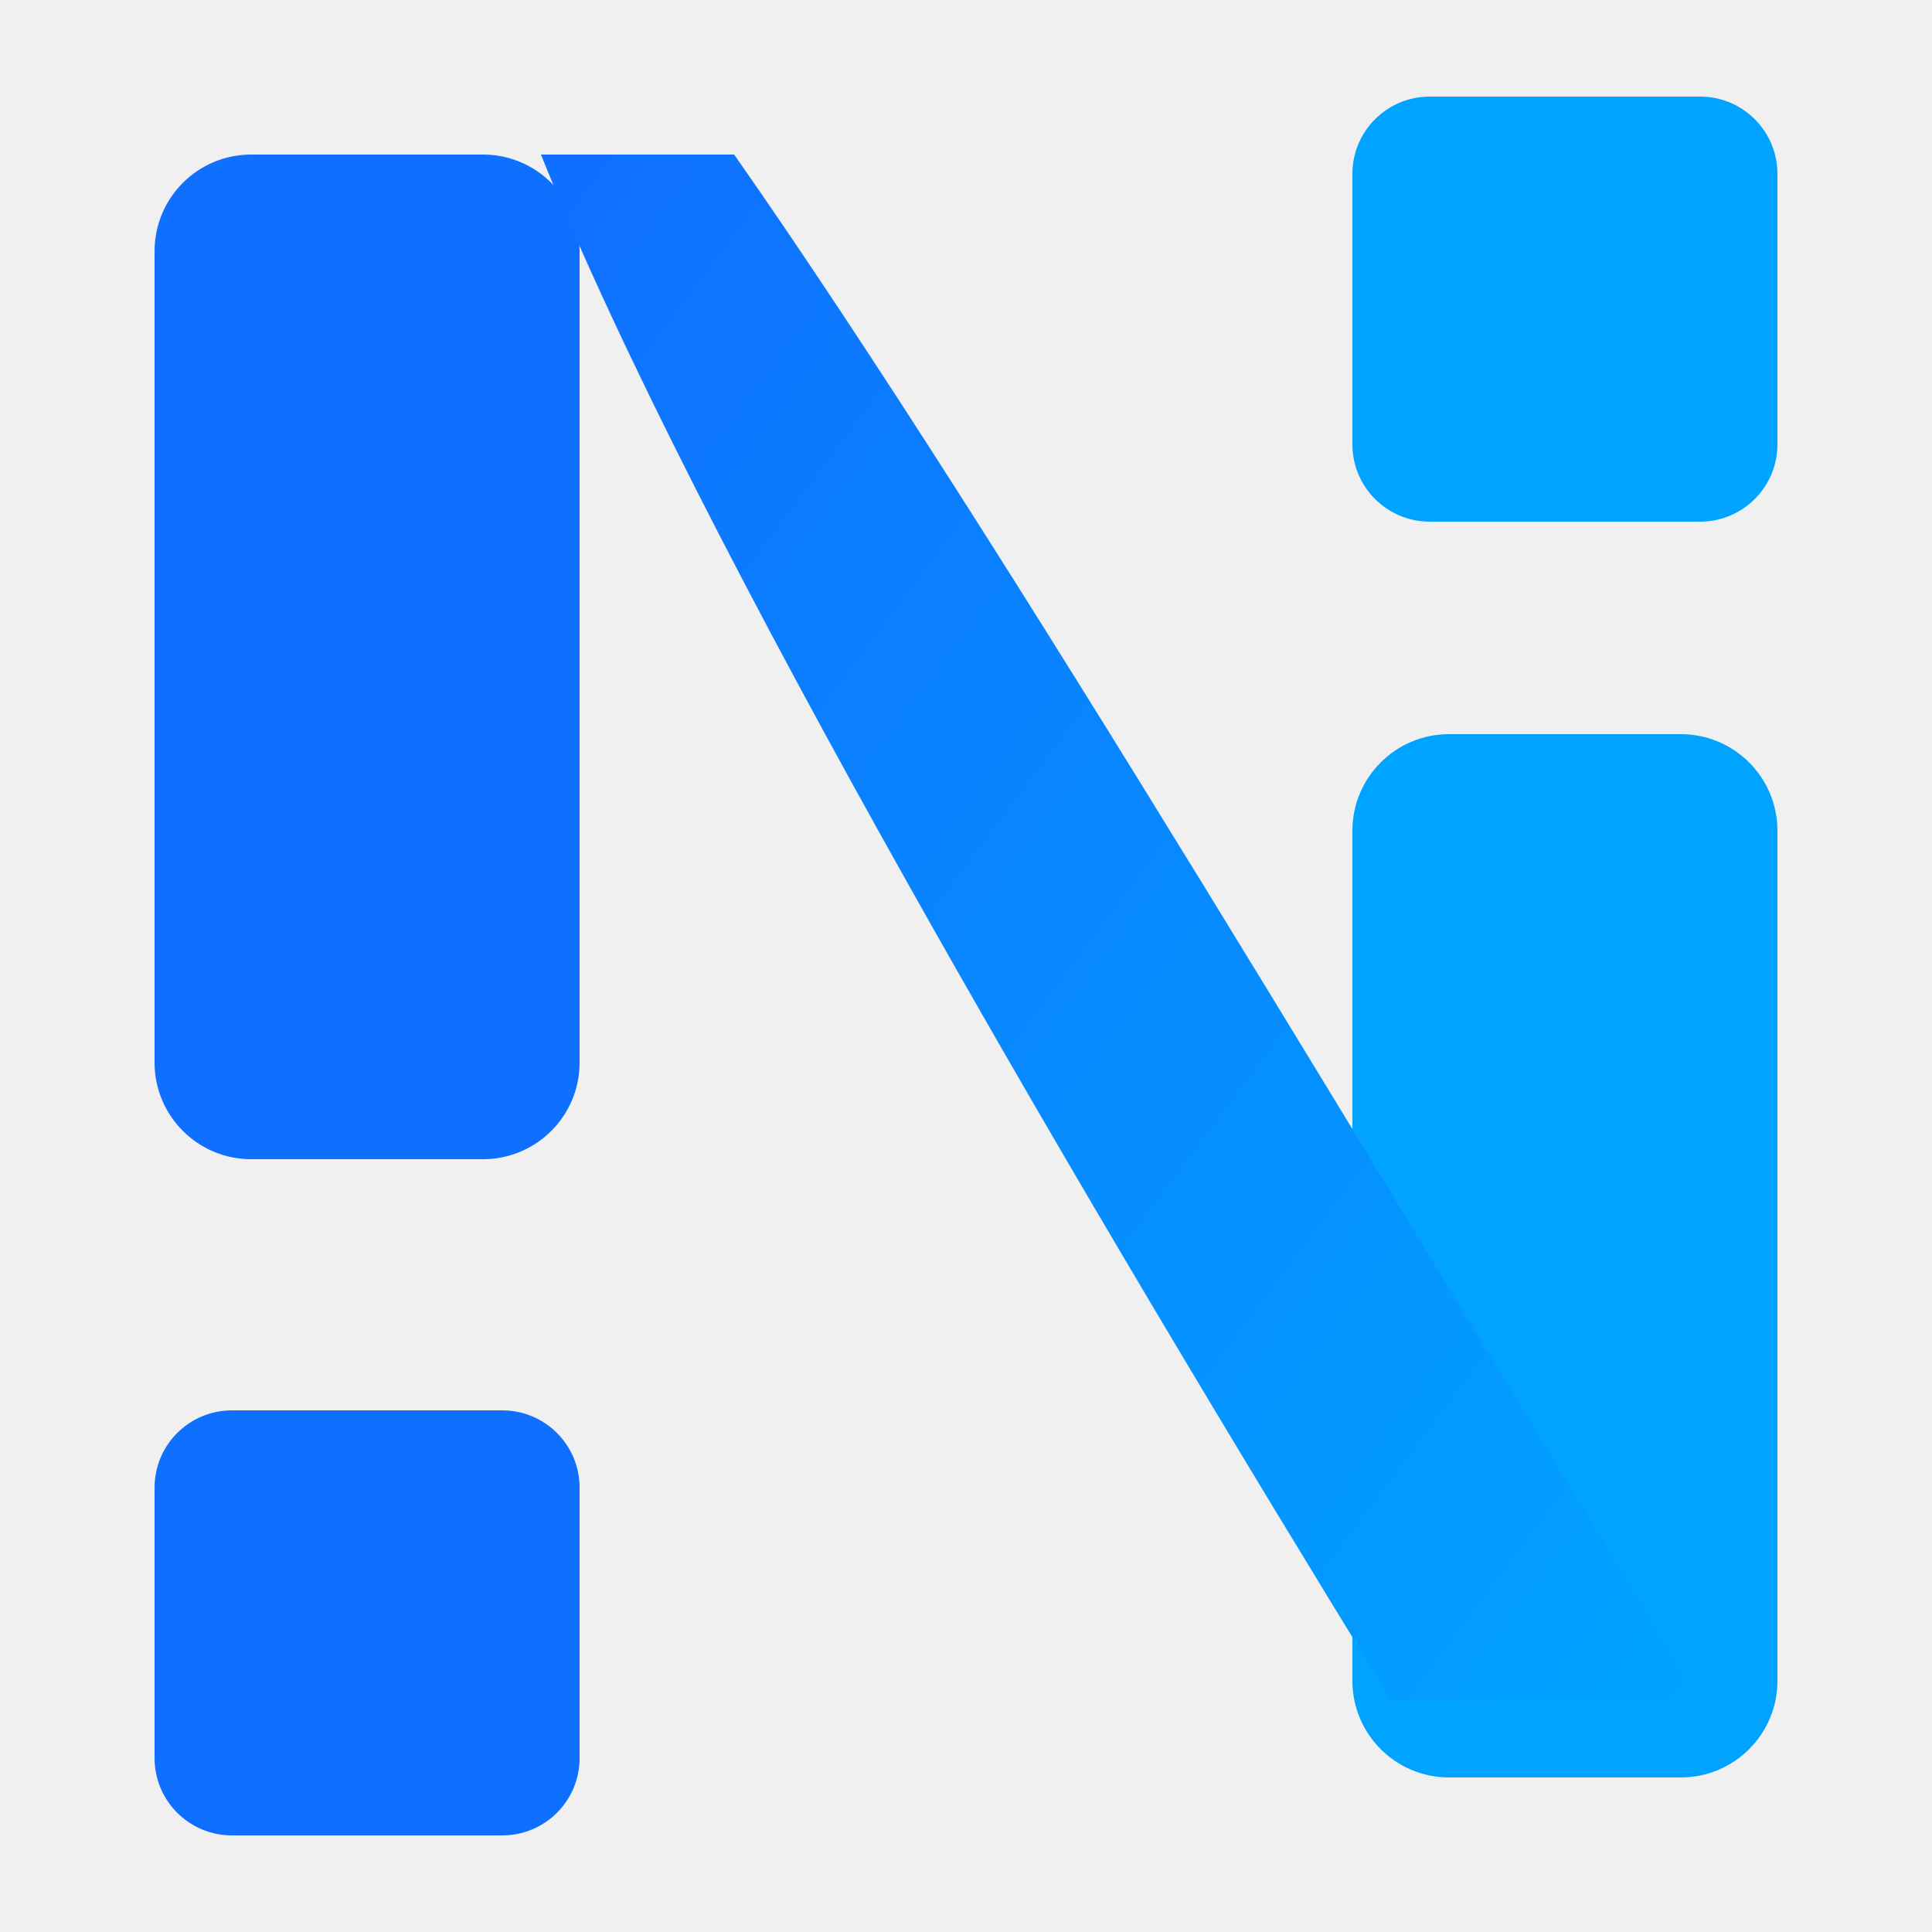
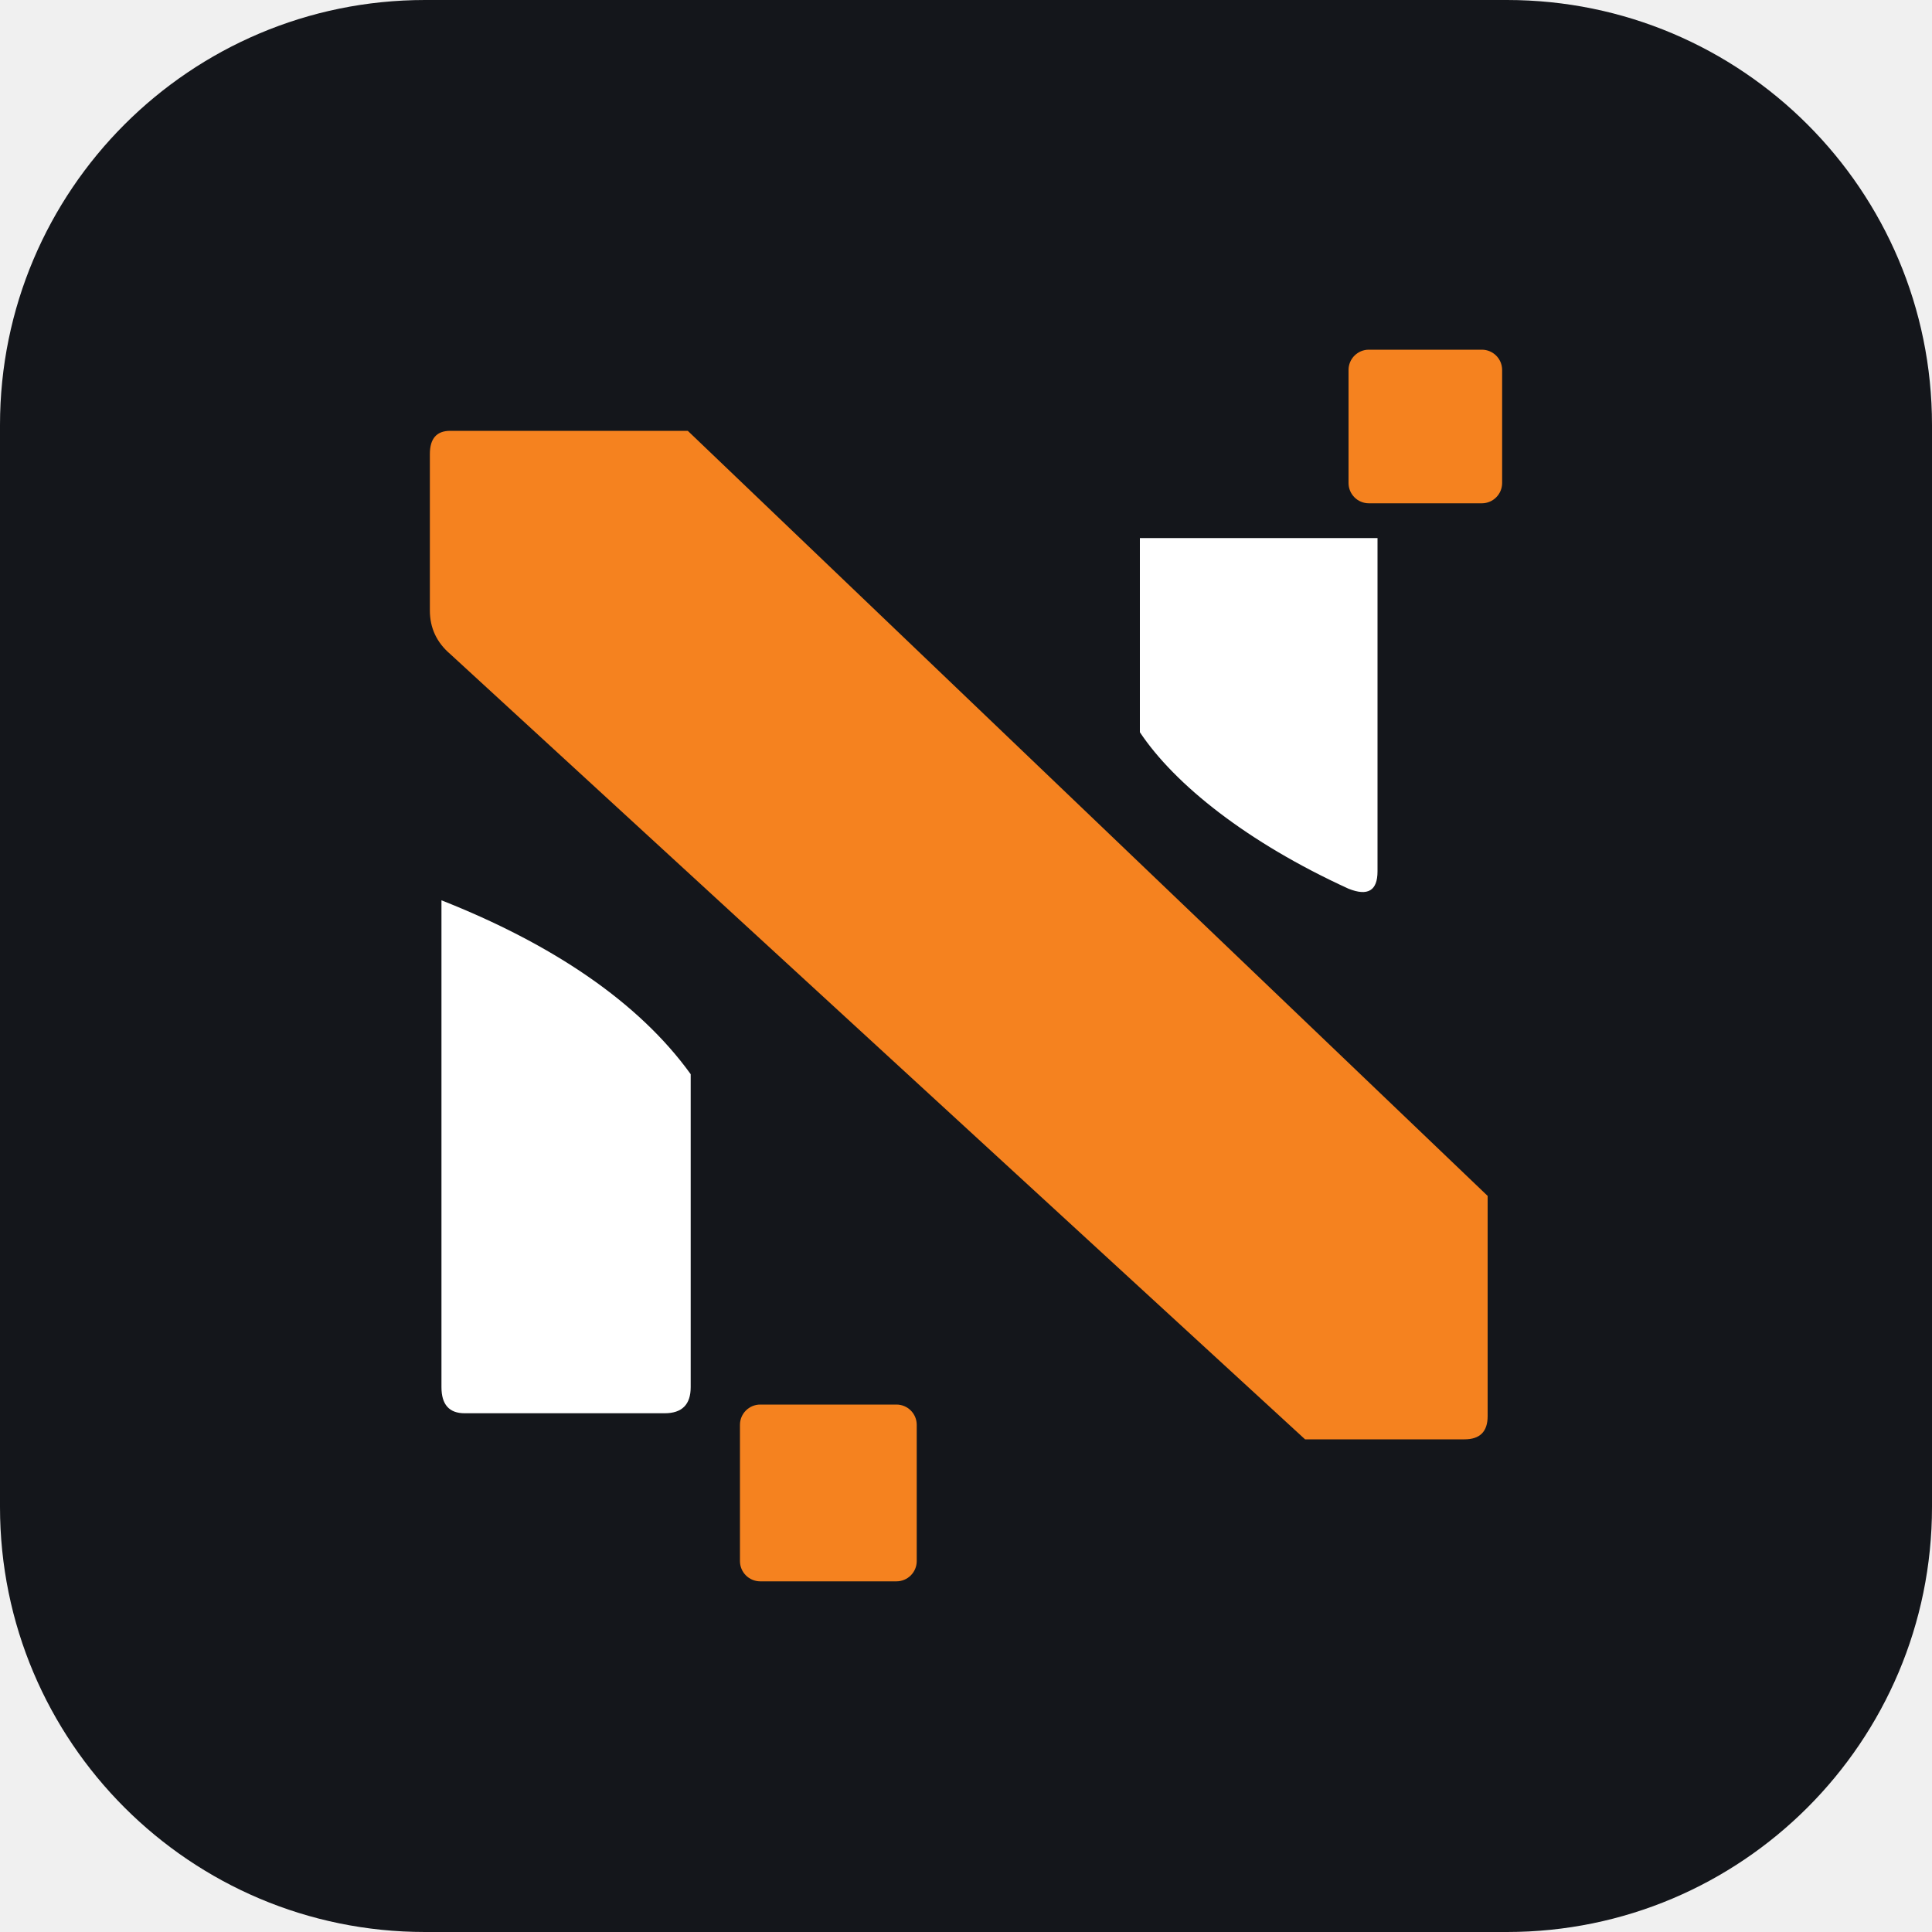
<svg xmlns="http://www.w3.org/2000/svg" viewBox="0 0 100 100" fill="none">
-   <rect x="70" y="5" width="22" height="22" rx="4" fill="#00A3FF" />
-   <rect x="8" y="73" width="22" height="22" rx="4" fill="#0F6FFF" />
-   <rect x="8" y="8" width="22" height="52" rx="5" fill="#0F6FFF" />
-   <rect x="70" y="38" width="22" height="54" rx="5" fill="#00A3FF" />
-   <path d="M 28 8 C 36 28, 56 62, 72 88 L 88 88 C 72 62, 52 28, 38 8 Z" fill="url(#nileRiverGrad)" />
-   <defs>
-     <linearGradient id="nileRiverGrad" x1="0%" y1="0%" x2="100%" y2="100%">
-       <stop offset="0%" stop-color="#0F6FFF" />
-       <stop offset="100%" stop-color="#00A3FF" />
-     </linearGradient>
-   </defs>
+   <rect width="100" height="100" rx="22" fill="#14161B" />
+   <g transform="translate(0.8 3.1) scale(0.15)">
+     <path d="M150 128H232L508 392V468Q508 476 500 476H445L150 205Q143 199 143 190V136Q143 128 150 128Z" fill="#F5821F" />
+     <path d="M147 290C185 305 215 325 233 350V458Q233 467 224 467H155Q147 467 147 458Z" fill="#FFFFFF" />
+     <path d="M388 165H470V280Q470 290 460 286C425 270 400 250 388 232Z" fill="#FFFFFF" />
+     <rect x="460" y="100" width="53" height="53" rx="7" fill="#F5821F" />
+     <rect x="250" y="464" width="61" height="61" rx="7" fill="#F5821F" />
+   </g>
</svg>
